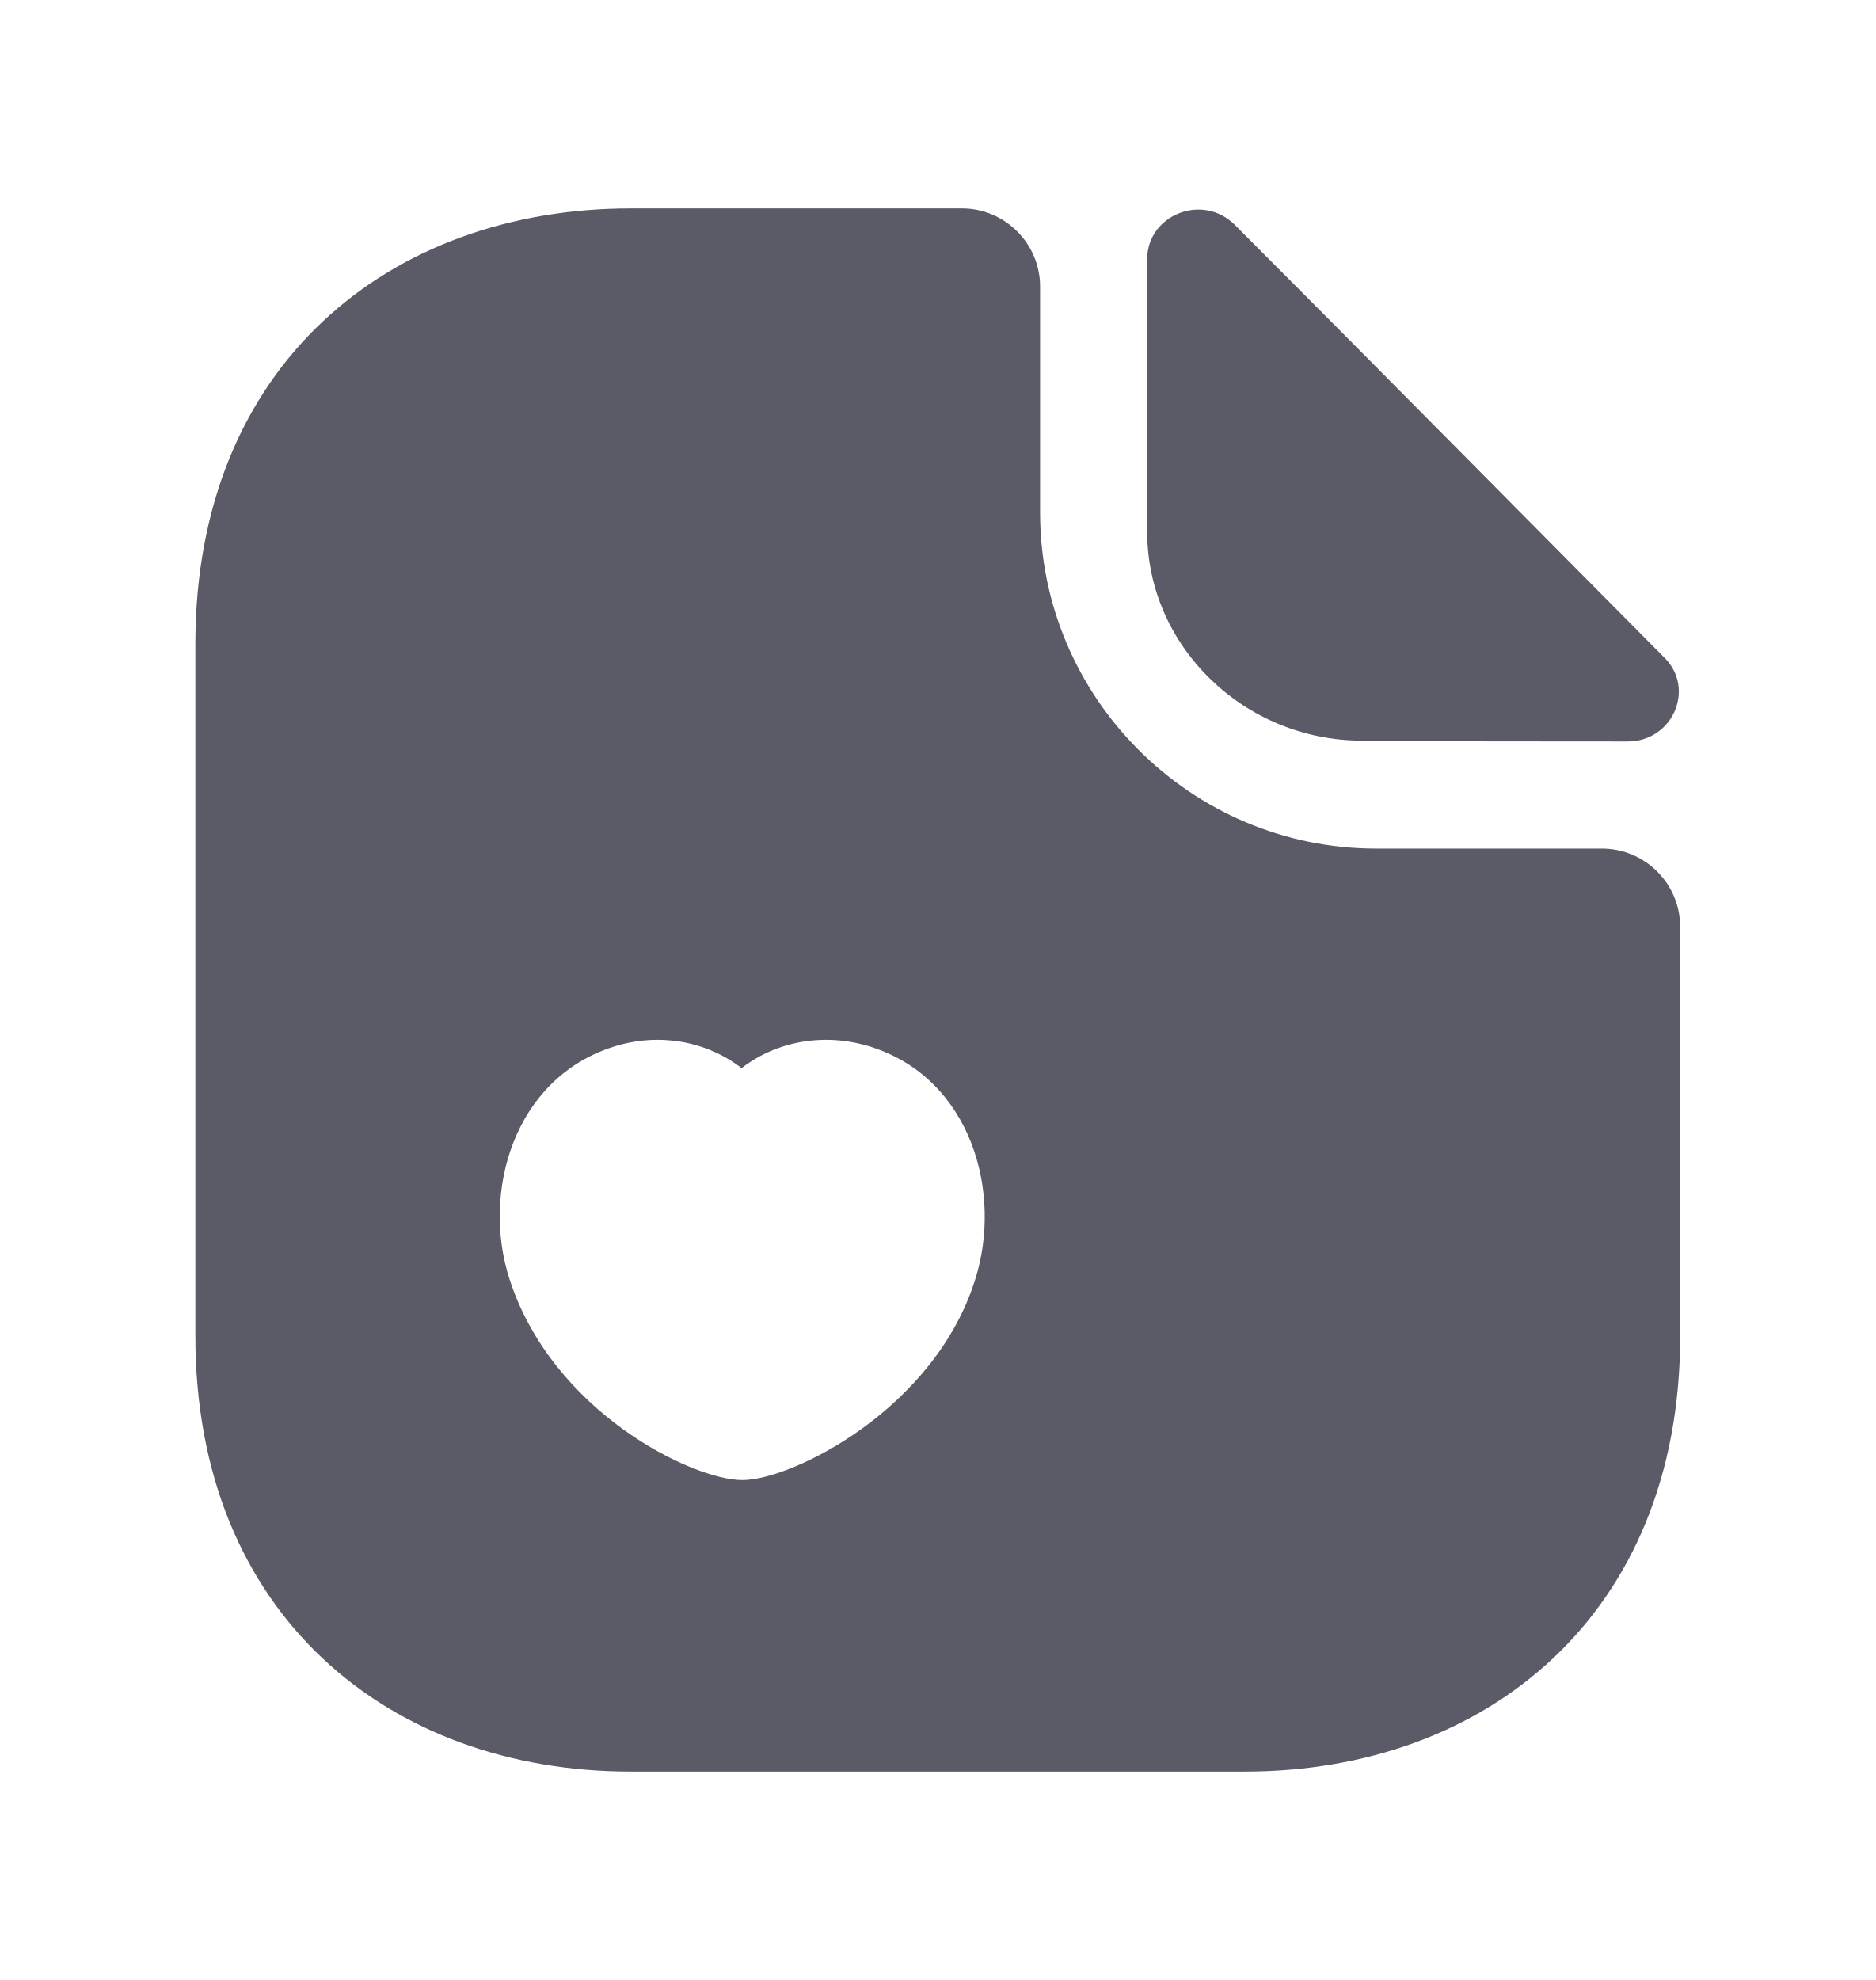
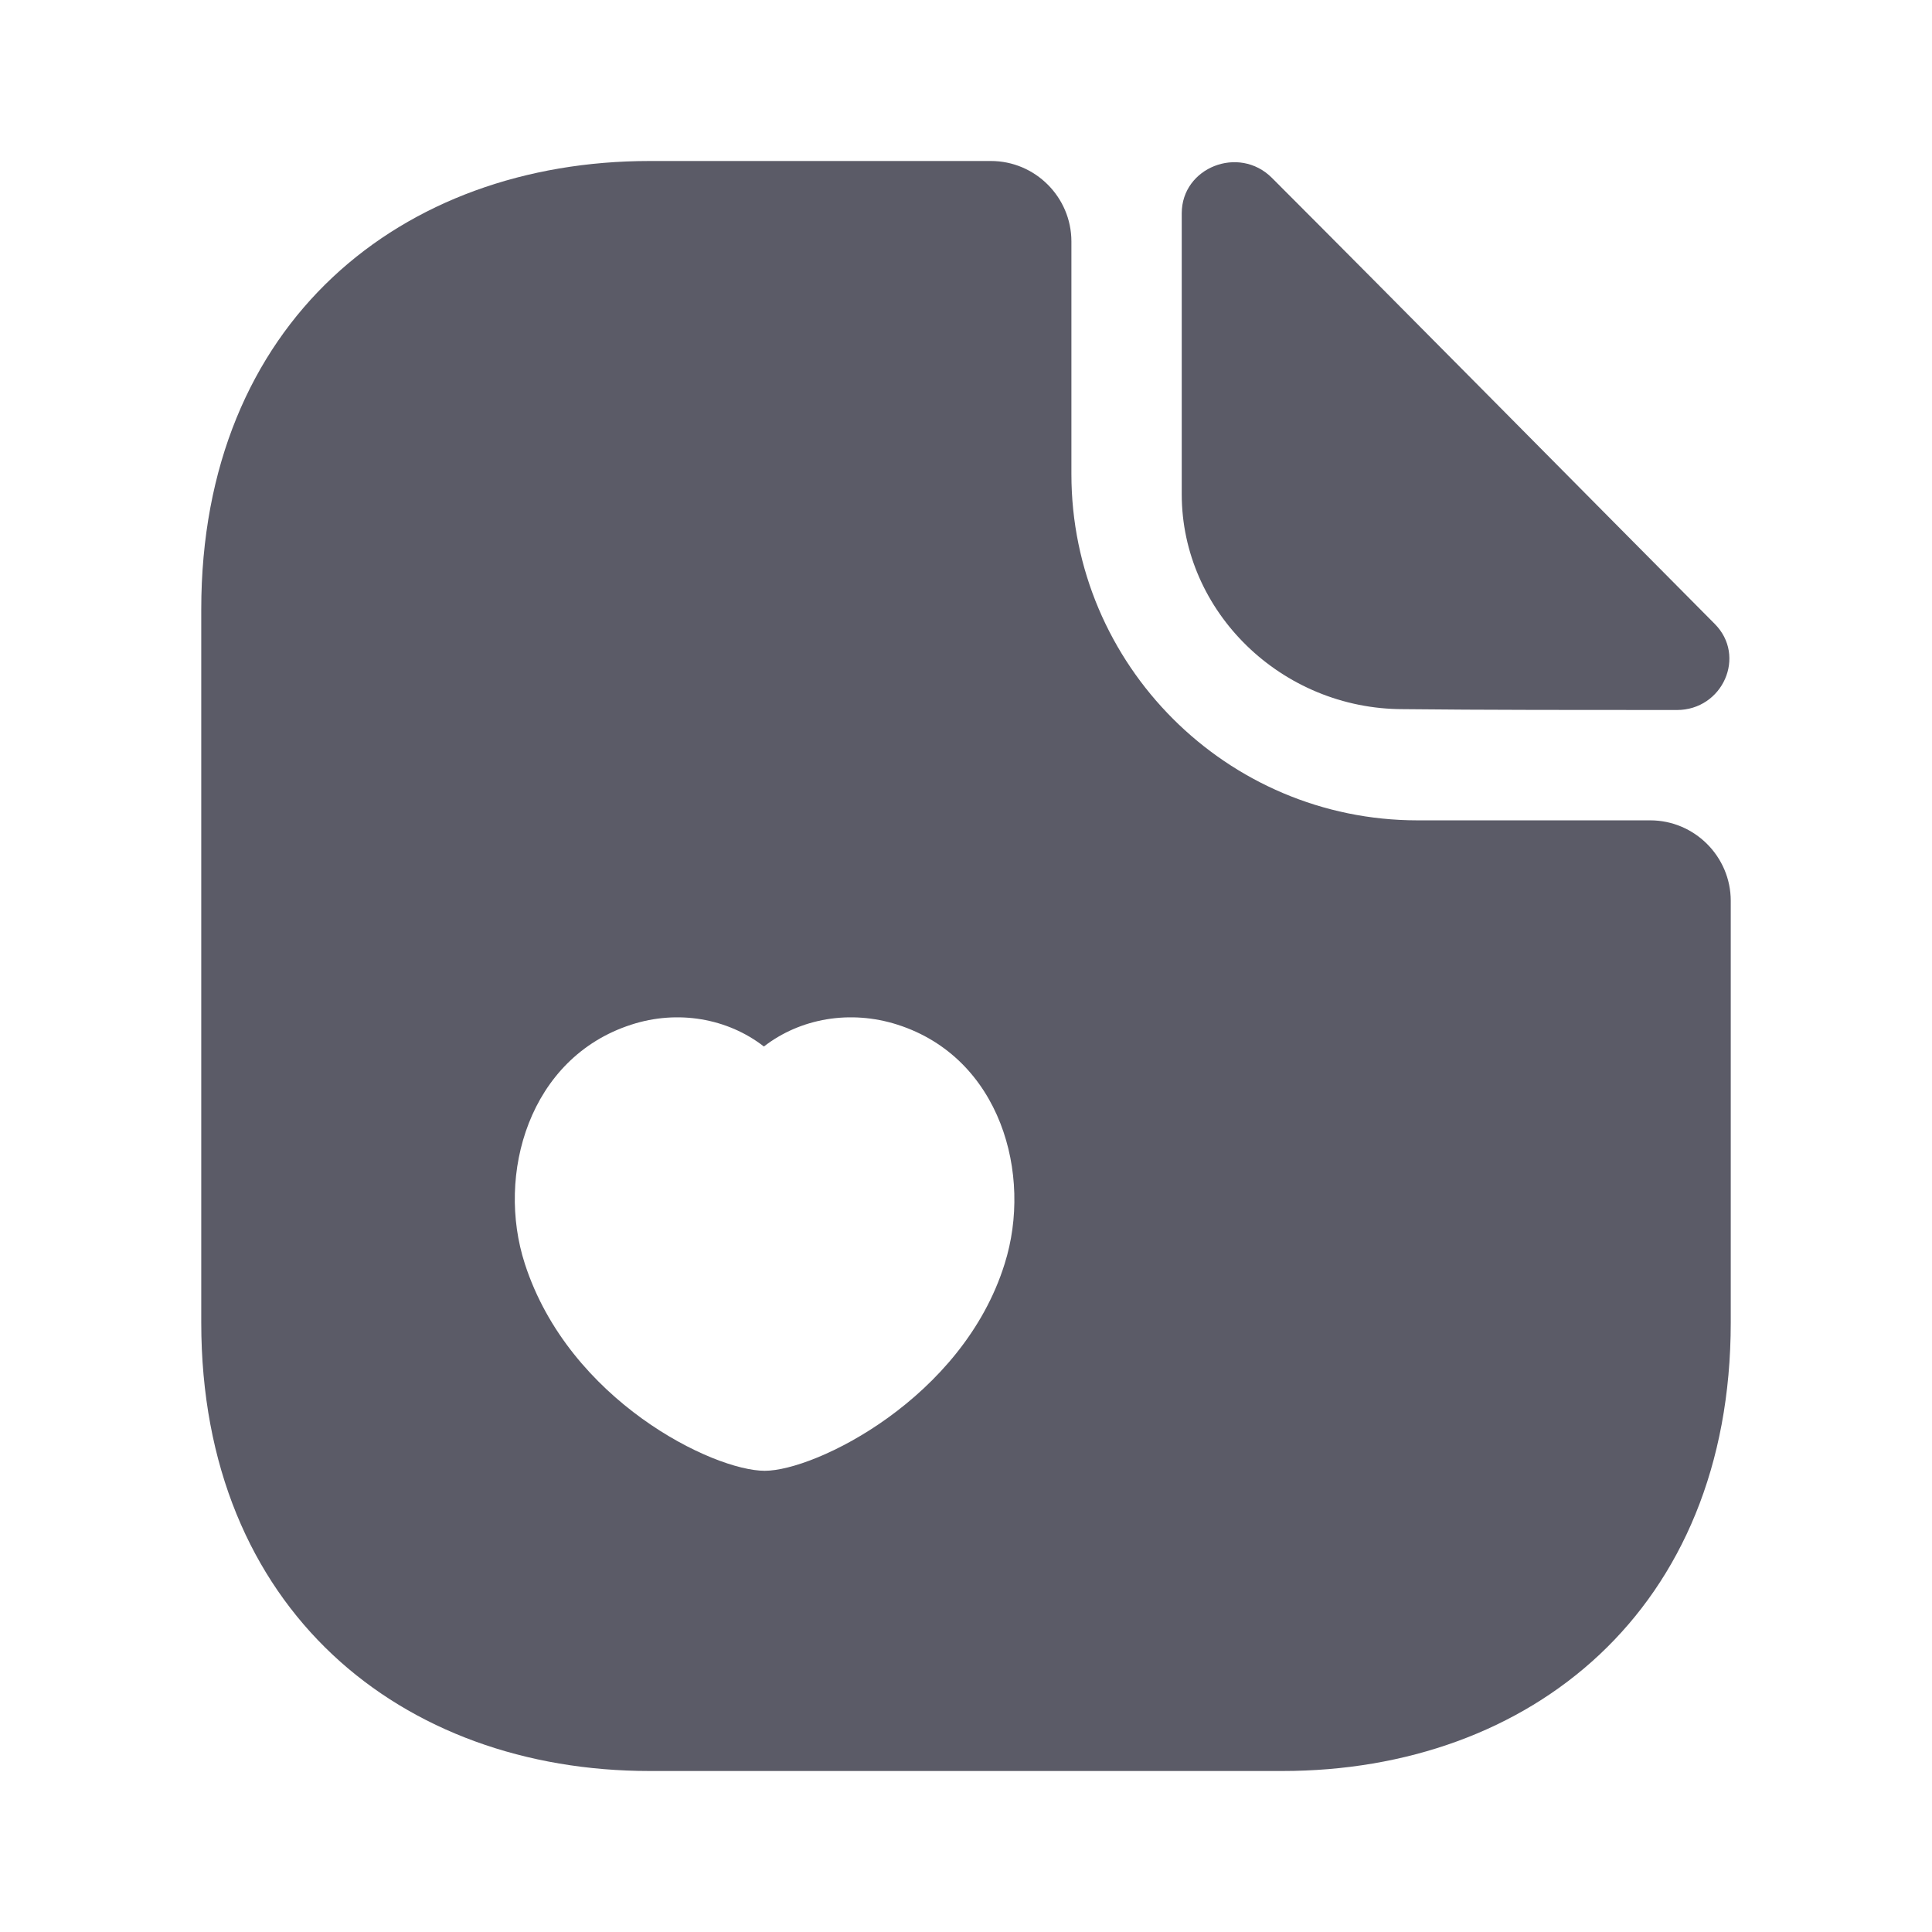
- <svg xmlns="http://www.w3.org/2000/svg" width="18" height="19" viewBox="0 0 18 19" fill="none">
-   <mask id="mask0_2575_25797" style="mask-type:alpha" maskUnits="userSpaceOnUse" x="0" y="0" width="18" height="19">
-     <path d="M15.375 8.143H13.207C11.43 8.143 9.982 6.695 9.982 4.918V2.75C9.982 2.337 9.645 2 9.232 2H6.053C3.743 2 1.875 3.5 1.875 6.178V12.822C1.875 15.5 3.743 17 6.053 17H11.947C14.258 17 16.125 15.5 16.125 12.822V8.893C16.125 8.48 15.787 8.143 15.375 8.143ZM9.36 12.275C8.97 13.527 7.598 14.203 7.125 14.203C6.645 14.203 5.303 13.55 4.89 12.275C4.62 11.443 4.928 10.355 5.88 10.047C6.315 9.905 6.78 9.988 7.117 10.25C7.455 9.988 7.92 9.905 8.363 10.047C9.322 10.355 9.623 11.443 9.36 12.275Z" fill="#292D32" />
-     <path d="M13.072 7.107C13.785 7.115 14.775 7.115 15.623 7.115C16.05 7.115 16.275 6.612 15.975 6.312C14.895 5.225 12.96 3.267 11.85 2.157C11.543 1.85 11.01 2.06 11.01 2.487V5.105C11.01 6.2 11.94 7.107 13.072 7.107Z" fill="#292D32" />
-   </mask>
-   <g mask="url(#mask0_2575_25797)">
-     <rect y="0.5" width="18" height="18" fill="#5B5B67" />
-   </g>
+ <svg xmlns="http://www.w3.org/2000/svg" width="18" height="18" viewBox="0 0 18 18" fill="none">
+   <path d="M15.375 7.643H13.207C11.43 7.643 9.982 6.195 9.982 4.418V2.25C9.982 1.837 9.645 1.5 9.232 1.5H6.053C3.743 1.5 1.875 3 1.875 5.678V12.322C1.875 15 3.743 16.5 6.053 16.5H11.947C14.258 16.5 16.125 15 16.125 12.322V8.393C16.125 7.98 15.787 7.643 15.375 7.643ZM9.36 11.775C8.97 13.027 7.598 13.703 7.125 13.703C6.645 13.703 5.303 13.05 4.89 11.775C4.62 10.943 4.928 9.855 5.88 9.547C6.315 9.405 6.78 9.488 7.117 9.75C7.455 9.488 7.92 9.405 8.363 9.547C9.322 9.855 9.623 10.943 9.36 11.775Z" fill="#5B5B67" />
+   <path d="M13.072 6.607C13.785 6.615 14.775 6.615 15.623 6.615C16.05 6.615 16.275 6.112 15.975 5.812C14.895 4.725 12.96 2.767 11.85 1.657C11.543 1.35 11.01 1.56 11.01 1.987V4.605C11.01 5.7 11.94 6.607 13.072 6.607Z" fill="#5B5B67" />
</svg>
